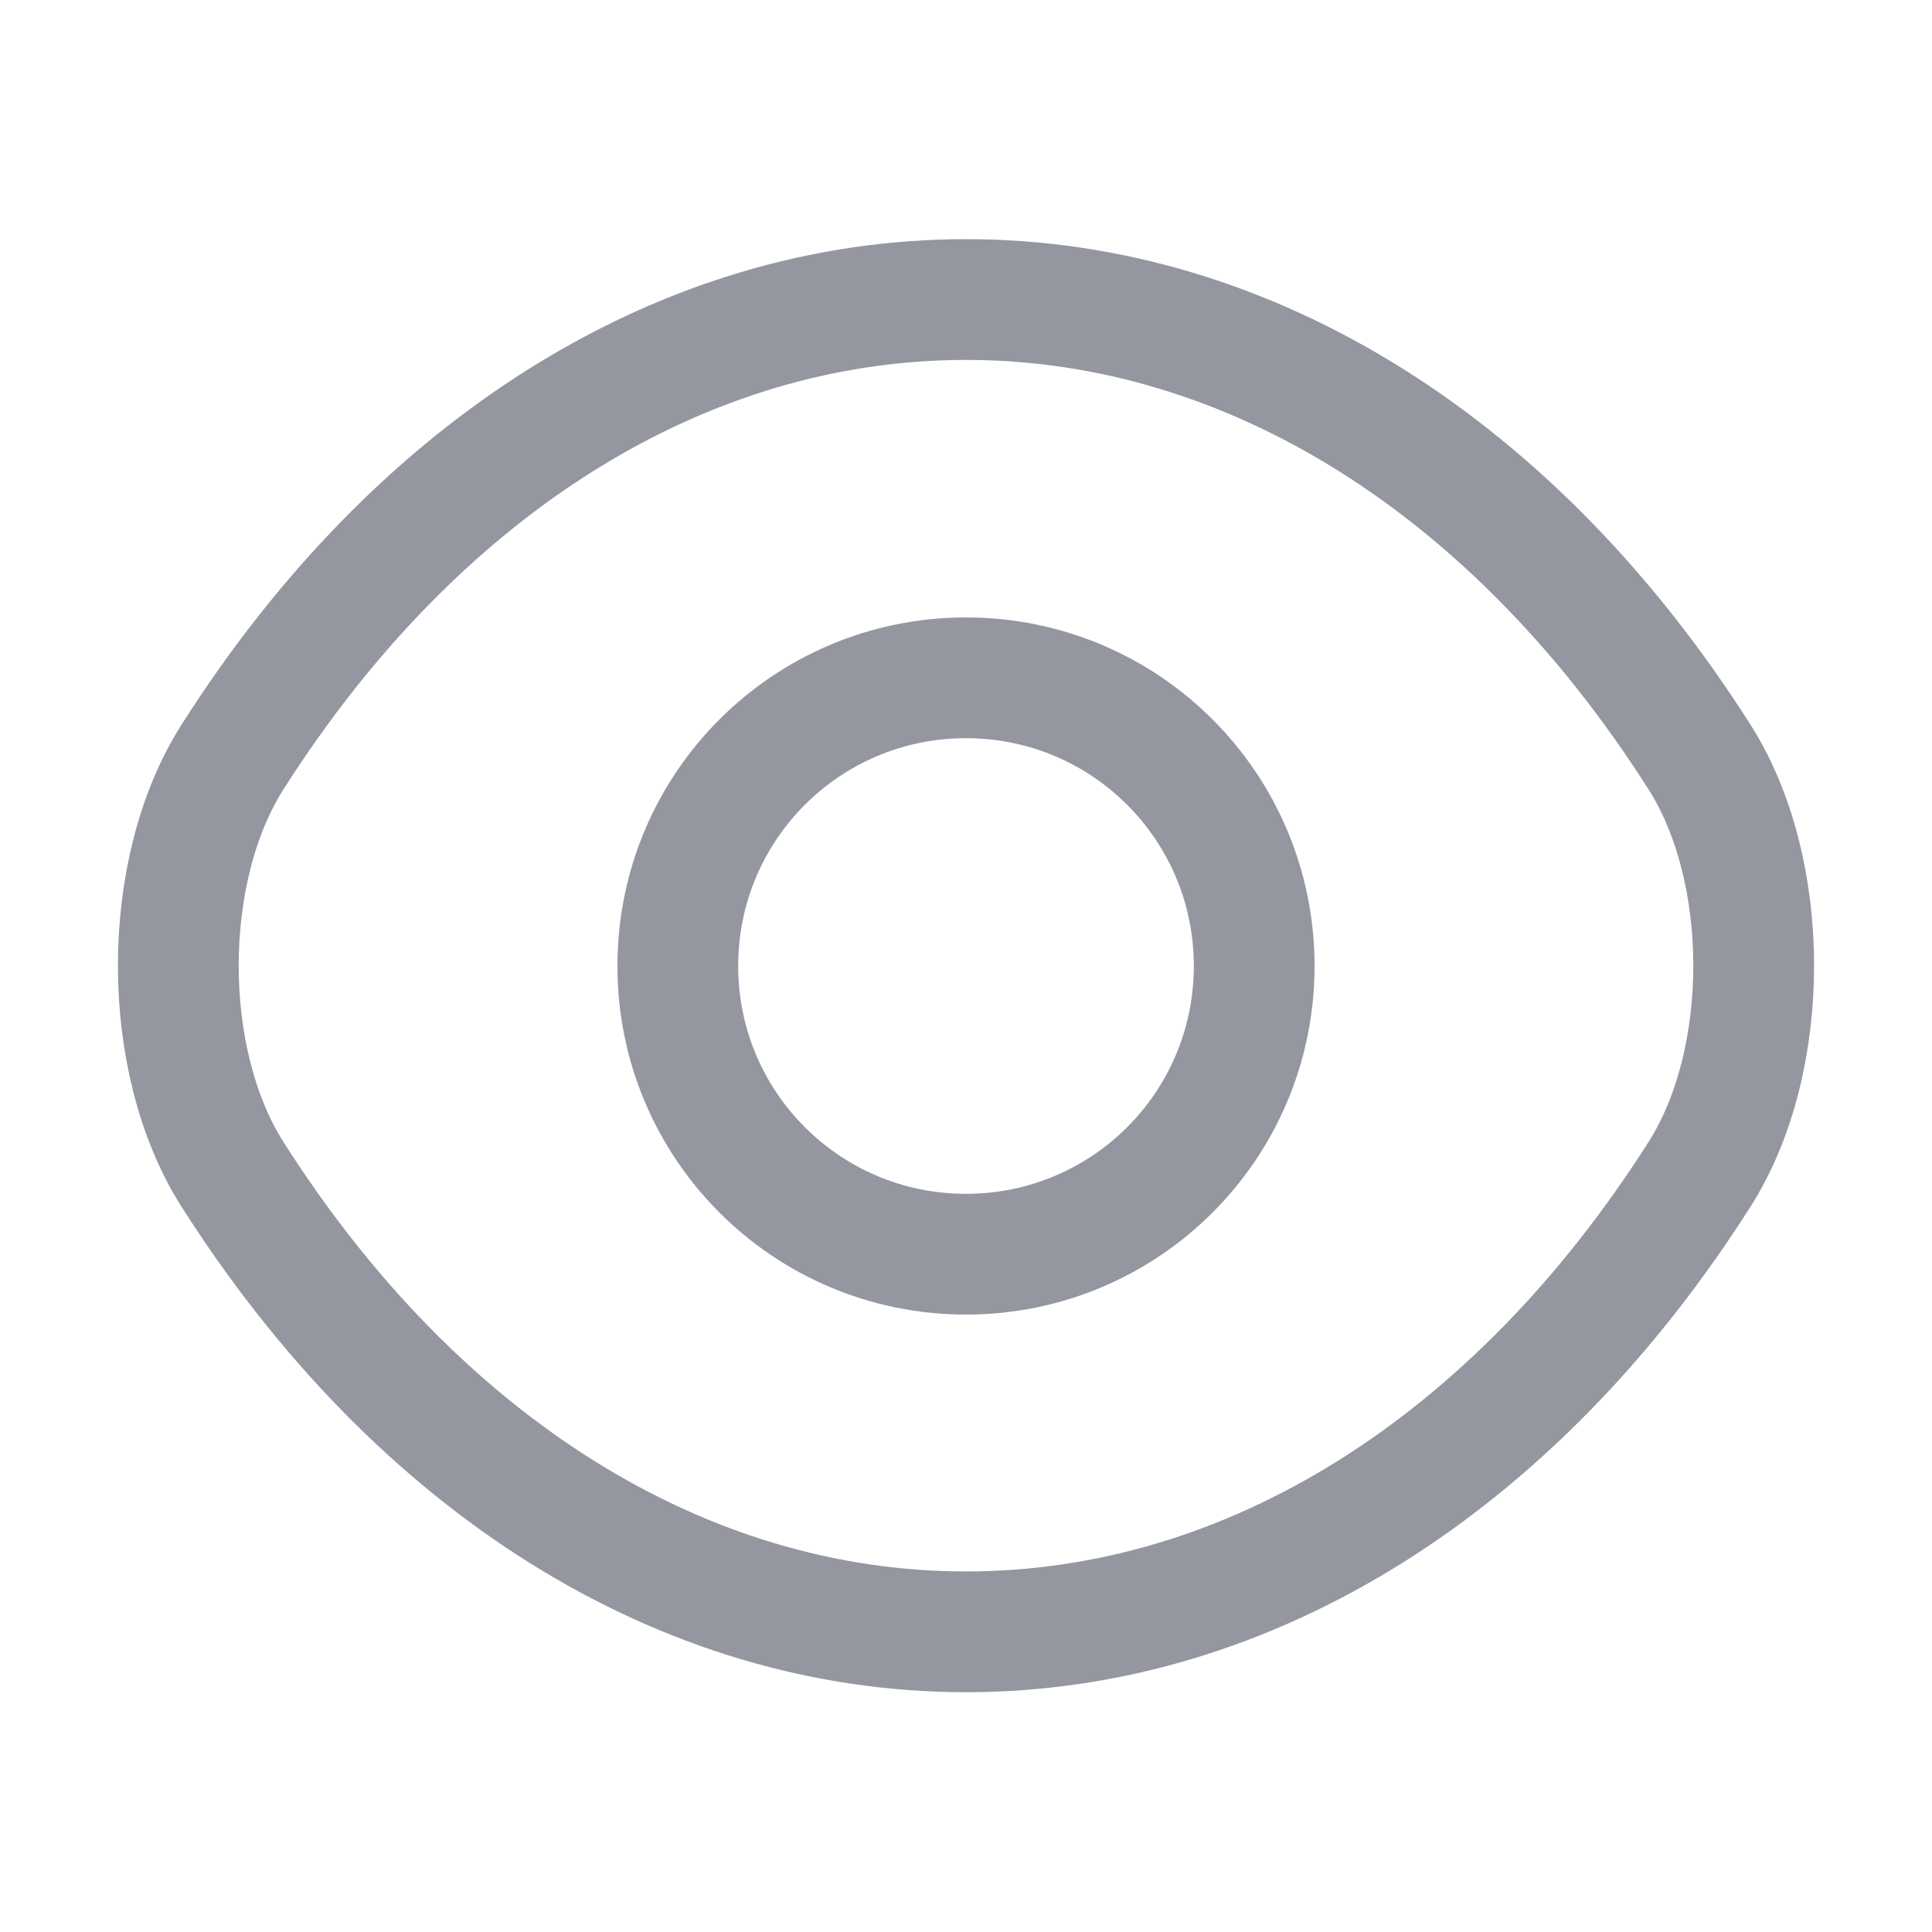
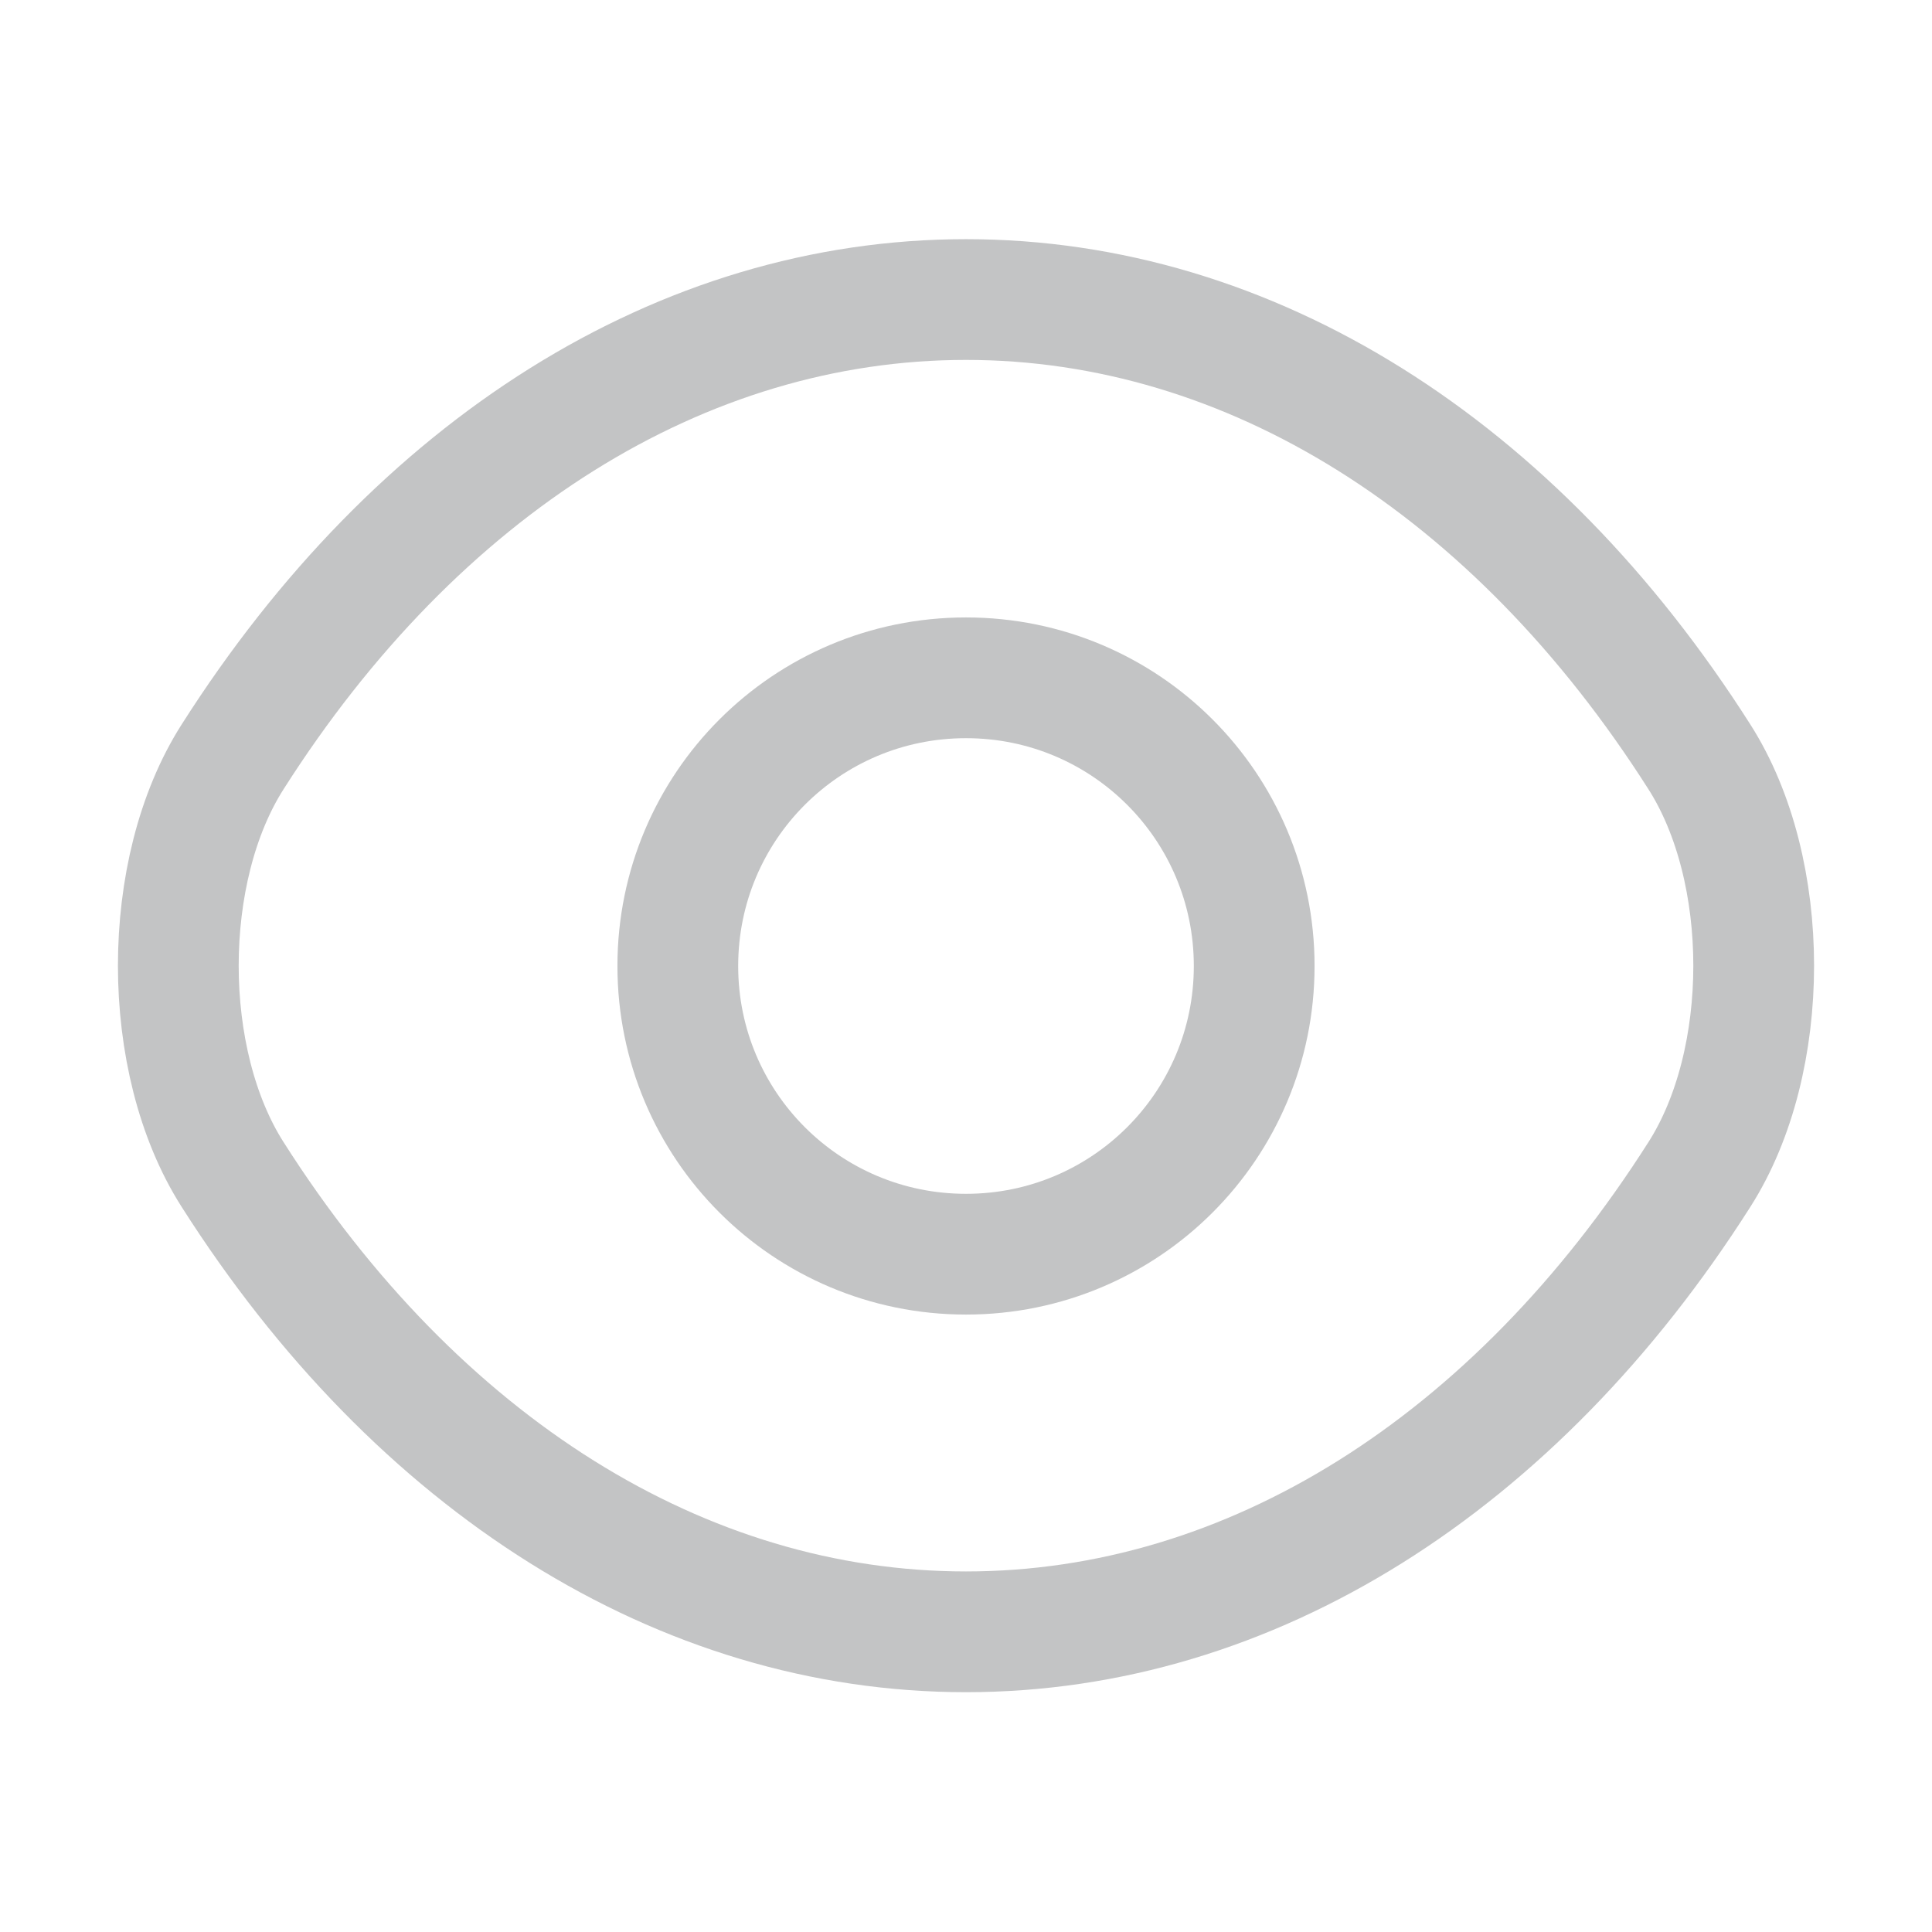
<svg xmlns="http://www.w3.org/2000/svg" width="24" height="24" viewBox="0 0 24 24" fill="none">
  <g id="Hide">
-     <path id="Vector" d="M15.58 12C15.58 13.98 13.98 15.58 12 15.58C10.02 15.58 8.42 13.98 8.42 12C8.42 10.02 10.02 8.42 12 8.42C13.98 8.42 15.58 10.02 15.58 12Z" stroke="#9496A0" stroke-width="1.5" stroke-linecap="round" stroke-linejoin="round" />
-     <path id="Vector_2" d="M12 20.271C15.53 20.271 18.82 18.191 21.11 14.591C22.01 13.181 22.01 10.811 21.11 9.401C18.82 5.801 15.53 3.721 12 3.721C8.47 3.721 5.18 5.801 2.89 9.401C1.99 10.811 1.99 13.181 2.89 14.591C5.18 18.191 8.47 20.271 12 20.271Z" stroke="#9496A0" stroke-width="1.5" stroke-linecap="round" stroke-linejoin="round" />
+     <path id="Vector" d="M15.58 12C15.58 13.98 13.98 15.58 12 15.58C10.02 15.58 8.42 13.98 8.42 12C8.42 10.02 10.02 8.42 12 8.42C13.98 8.42 15.58 10.02 15.58 12Z" stroke="#C3C4C5" stroke-width="1.5" stroke-linecap="round" stroke-linejoin="round" />
+     <path id="Vector_2" d="M12 20.271C15.53 20.271 18.82 18.191 21.11 14.591C22.01 13.181 22.01 10.811 21.11 9.401C18.82 5.801 15.53 3.721 12 3.721C8.47 3.721 5.18 5.801 2.89 9.401C1.99 10.811 1.99 13.181 2.89 14.591C5.18 18.191 8.47 20.271 12 20.271Z" stroke="#C3C4C5" stroke-width="1.5" stroke-linecap="round" stroke-linejoin="round" />
  </g>
</svg>
